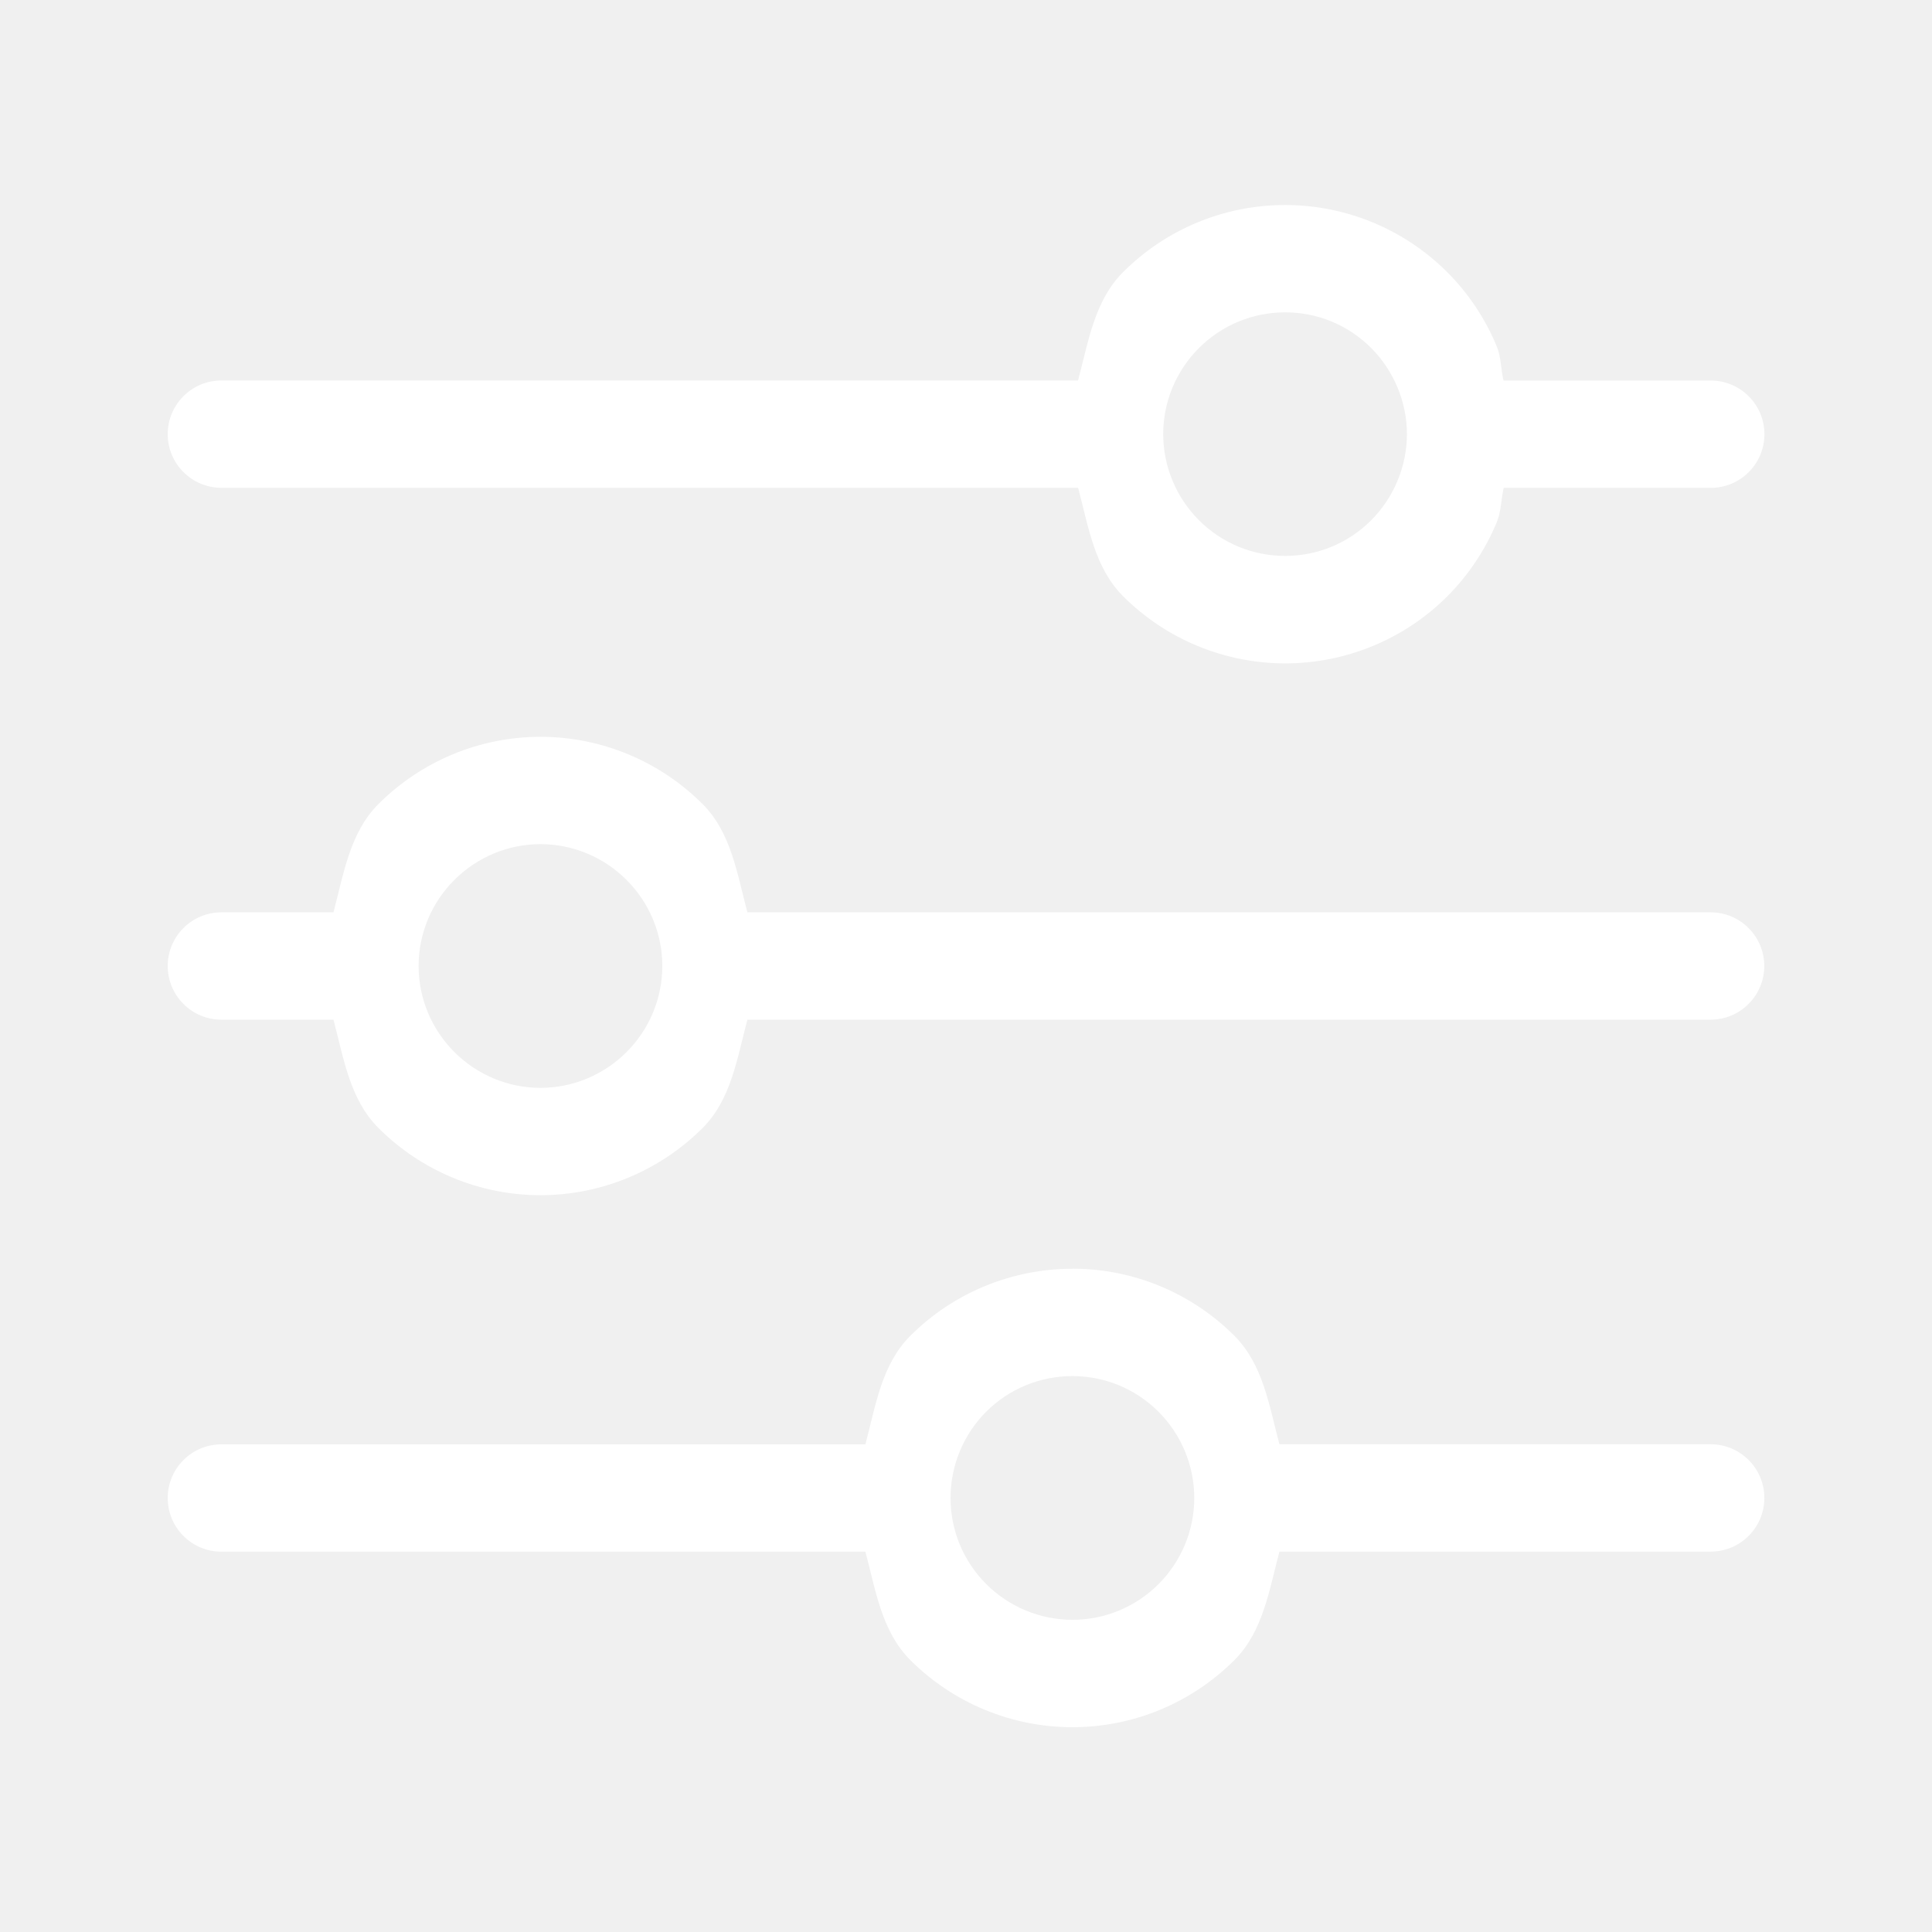
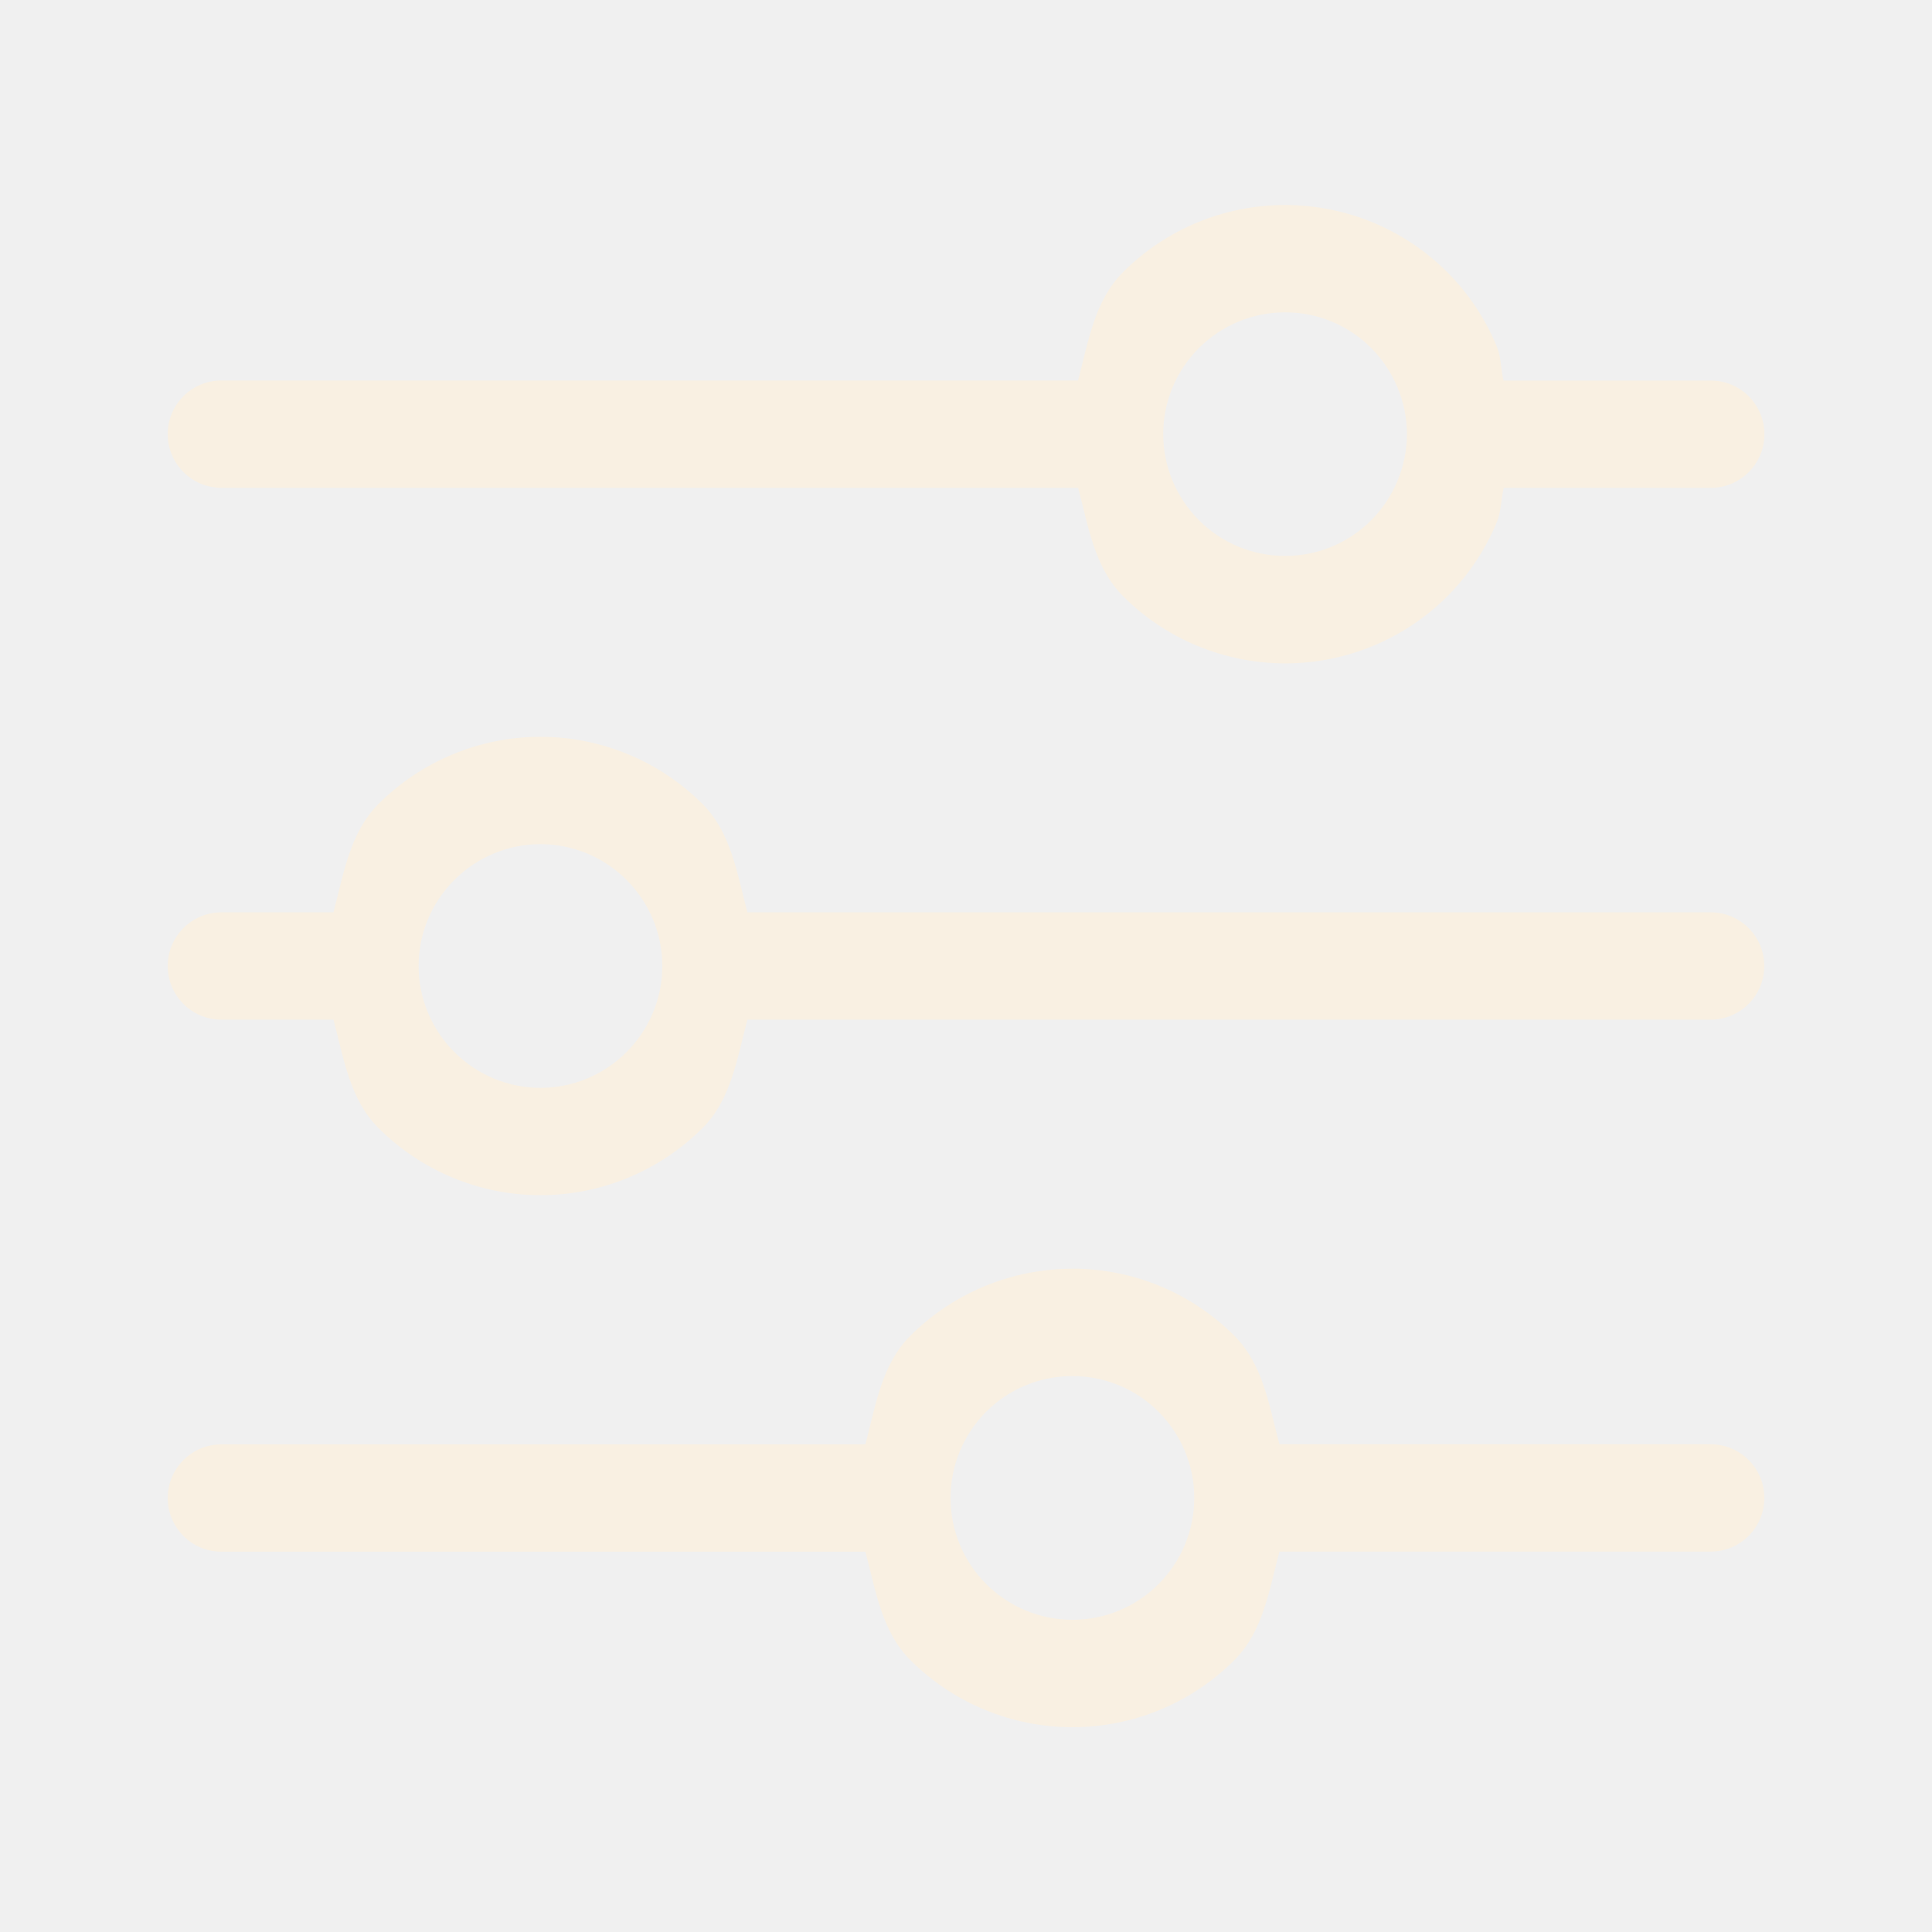
<svg xmlns="http://www.w3.org/2000/svg" width="27" height="27" viewBox="0 0 27 27" fill="none" version="1.1" id="svg4">
  <defs id="defs8" />
-   <path style="color:#000000;fill:#ffffff;stroke-linecap:round;stroke-miterlimit:10;-inkscape-stroke:none" d="m 17.959,2.865 c -0.849,0 -1.663,0.337 -2.264,0.938 -0.401,0.402 -0.485,0.974 -0.629,1.514 H 3.094 a 0.75,0.75 0 0 0 -0.75,0.75 0.75,0.75 0 0 0 0.75,0.75 h 11.973 c 0.144,0.54 0.227,1.114 0.629,1.516 0.6,0.6 1.415,0.937 2.264,0.938 0.421,0 0.838,-0.083 1.227,-0.244 0.389,-0.161 0.742,-0.396 1.039,-0.693 0.297,-0.297 0.532,-0.651 0.693,-1.039 0.062,-0.151 0.057,-0.319 0.096,-0.477 h 2.893 a 0.75,0.75 0 0 0 0.75,-0.75 0.75,0.75 0 0 0 -0.75,-0.75 H 21.012 C 20.973,5.159 20.98,4.992 20.918,4.842 20.757,4.453 20.522,4.1 20.225,3.803 19.927,3.505 19.574,3.27 19.186,3.109 18.797,2.948 18.379,2.865 17.959,2.865 Z m 0,1.5 c 0.224,0 0.446,0.043 0.652,0.129 0.206,0.085 0.393,0.211 0.551,0.369 0.158,0.158 0.283,0.346 0.369,0.553 0.086,0.207 0.131,0.427 0.131,0.65 0,0.223 -0.045,0.446 -0.131,0.652 -0.086,0.207 -0.211,0.395 -0.369,0.553 -0.158,0.158 -0.345,0.284 -0.551,0.369 -0.206,0.086 -0.429,0.129 -0.652,0.129 -0.452,0 -0.884,-0.179 -1.203,-0.498 -0.319,-0.32 -0.5,-0.753 -0.5,-1.205 0,-0.452 0.181,-0.884 0.5,-1.203 0.319,-0.319 0.751,-0.498 1.203,-0.498 z M 7.553,10.297 c -0.849,0 -1.663,0.339 -2.264,0.939 C 4.888,11.638 4.804,12.21 4.66,12.75 H 3.094 a 0.75,0.75 0 0 0 -0.75,0.75 0.75,0.75 0 0 0 0.75,0.75 h 1.566 c 0.144,0.54 0.227,1.112 0.629,1.514 0.6,0.6 1.415,0.939 2.264,0.939 0.849,0 1.665,-0.339 2.266,-0.939 C 10.22,15.362 10.301,14.789 10.445,14.25 H 23.906 a 0.75,0.75 0 0 0 0.75,-0.75 0.75,0.75 0 0 0 -0.75,-0.75 H 10.445 C 10.301,12.211 10.22,11.638 9.818,11.236 9.218,10.636 8.402,10.297 7.553,10.297 Z m 0,1.5 c 0.452,0 0.884,0.181 1.203,0.5 0.32,0.32 0.5,0.751 0.5,1.203 0,0.452 -0.181,0.884 -0.5,1.203 -0.319,0.319 -0.751,0.5 -1.203,0.5 -0.452,0 -0.884,-0.181 -1.203,-0.5 -0.319,-0.319 -0.5,-0.751 -0.5,-1.203 0,-0.452 0.18,-0.884 0.5,-1.203 0.319,-0.319 0.751,-0.5 1.203,-0.5 z m 7.434,5.934 c -0.849,0 -1.665,0.337 -2.266,0.938 -0.402,0.402 -0.483,0.976 -0.627,1.516 h -9 a 0.75,0.75 0 0 0 -0.75,0.75 0.75,0.75 0 0 0 0.75,0.75 h 9 c 0.144,0.539 0.226,1.112 0.627,1.514 0.6,0.6 1.416,0.939 2.266,0.939 0.849,0 1.663,-0.337 2.264,-0.938 0.402,-0.402 0.485,-0.976 0.629,-1.516 h 6.027 a 0.75,0.75 0 0 0 0.75,-0.75 0.75,0.75 0 0 0 -0.75,-0.75 h -6.027 c -0.144,-0.54 -0.227,-1.114 -0.629,-1.516 -0.601,-0.601 -1.414,-0.938 -2.264,-0.938 z m 0,1.5 c 0.452,0 0.883,0.178 1.203,0.498 0.32,0.32 0.5,0.754 0.5,1.205 0,0.452 -0.18,0.886 -0.5,1.205 -0.32,0.32 -0.751,0.498 -1.203,0.498 -0.451,0 -0.885,-0.18 -1.205,-0.5 -0.32,-0.32 -0.498,-0.751 -0.498,-1.203 0,-0.452 0.179,-0.885 0.498,-1.205 0.32,-0.32 0.753,-0.498 1.205,-0.498 z" id="path2" />
+   <path style="color:#290F0A;fill:#F9F0E2;stroke-linecap:round;stroke-miterlimit:10;-inkscape-stroke:none" d="m 17.959,2.865 c -0.849,0 -1.663,0.337 -2.264,0.938 -0.401,0.402 -0.485,0.974 -0.629,1.514 H 3.094 a 0.75,0.75 0 0 0 -0.75,0.75 0.75,0.75 0 0 0 0.75,0.75 h 11.973 c 0.144,0.54 0.227,1.114 0.629,1.516 0.6,0.6 1.415,0.937 2.264,0.938 0.421,0 0.838,-0.083 1.227,-0.244 0.389,-0.161 0.742,-0.396 1.039,-0.693 0.297,-0.297 0.532,-0.651 0.693,-1.039 0.062,-0.151 0.057,-0.319 0.096,-0.477 h 2.893 a 0.75,0.75 0 0 0 0.75,-0.75 0.75,0.75 0 0 0 -0.75,-0.75 H 21.012 C 20.973,5.159 20.98,4.992 20.918,4.842 20.757,4.453 20.522,4.1 20.225,3.803 19.927,3.505 19.574,3.27 19.186,3.109 18.797,2.948 18.379,2.865 17.959,2.865 Z m 0,1.5 c 0.224,0 0.446,0.043 0.652,0.129 0.206,0.085 0.393,0.211 0.551,0.369 0.158,0.158 0.283,0.346 0.369,0.553 0.086,0.207 0.131,0.427 0.131,0.65 0,0.223 -0.045,0.446 -0.131,0.652 -0.086,0.207 -0.211,0.395 -0.369,0.553 -0.158,0.158 -0.345,0.284 -0.551,0.369 -0.206,0.086 -0.429,0.129 -0.652,0.129 -0.452,0 -0.884,-0.179 -1.203,-0.498 -0.319,-0.32 -0.5,-0.753 -0.5,-1.205 0,-0.452 0.181,-0.884 0.5,-1.203 0.319,-0.319 0.751,-0.498 1.203,-0.498 z M 7.553,10.297 c -0.849,0 -1.663,0.339 -2.264,0.939 C 4.888,11.638 4.804,12.21 4.66,12.75 H 3.094 a 0.75,0.75 0 0 0 -0.75,0.75 0.75,0.75 0 0 0 0.75,0.75 h 1.566 c 0.144,0.54 0.227,1.112 0.629,1.514 0.6,0.6 1.415,0.939 2.264,0.939 0.849,0 1.665,-0.339 2.266,-0.939 C 10.22,15.362 10.301,14.789 10.445,14.25 H 23.906 a 0.75,0.75 0 0 0 0.75,-0.75 0.75,0.75 0 0 0 -0.75,-0.75 H 10.445 C 10.301,12.211 10.22,11.638 9.818,11.236 9.218,10.636 8.402,10.297 7.553,10.297 Z m 0,1.5 c 0.452,0 0.884,0.181 1.203,0.5 0.32,0.32 0.5,0.751 0.5,1.203 0,0.452 -0.181,0.884 -0.5,1.203 -0.319,0.319 -0.751,0.5 -1.203,0.5 -0.452,0 -0.884,-0.181 -1.203,-0.5 -0.319,-0.319 -0.5,-0.751 -0.5,-1.203 0,-0.452 0.18,-0.884 0.5,-1.203 0.319,-0.319 0.751,-0.5 1.203,-0.5 z m 7.434,5.934 c -0.849,0 -1.665,0.337 -2.266,0.938 -0.402,0.402 -0.483,0.976 -0.627,1.516 h -9 a 0.75,0.75 0 0 0 -0.75,0.75 0.75,0.75 0 0 0 0.75,0.75 h 9 c 0.144,0.539 0.226,1.112 0.627,1.514 0.6,0.6 1.416,0.939 2.266,0.939 0.849,0 1.663,-0.337 2.264,-0.938 0.402,-0.402 0.485,-0.976 0.629,-1.516 h 6.027 a 0.75,0.75 0 0 0 0.75,-0.75 0.75,0.75 0 0 0 -0.75,-0.75 h -6.027 c -0.144,-0.54 -0.227,-1.114 -0.629,-1.516 -0.601,-0.601 -1.414,-0.938 -2.264,-0.938 z m 0,1.5 c 0.452,0 0.883,0.178 1.203,0.498 0.32,0.32 0.5,0.754 0.5,1.205 0,0.452 -0.18,0.886 -0.5,1.205 -0.32,0.32 -0.751,0.498 -1.203,0.498 -0.451,0 -0.885,-0.18 -1.205,-0.5 -0.32,-0.32 -0.498,-0.751 -0.498,-1.203 0,-0.452 0.179,-0.885 0.498,-1.205 0.32,-0.32 0.753,-0.498 1.205,-0.498 z" id="path2" />
</svg>
